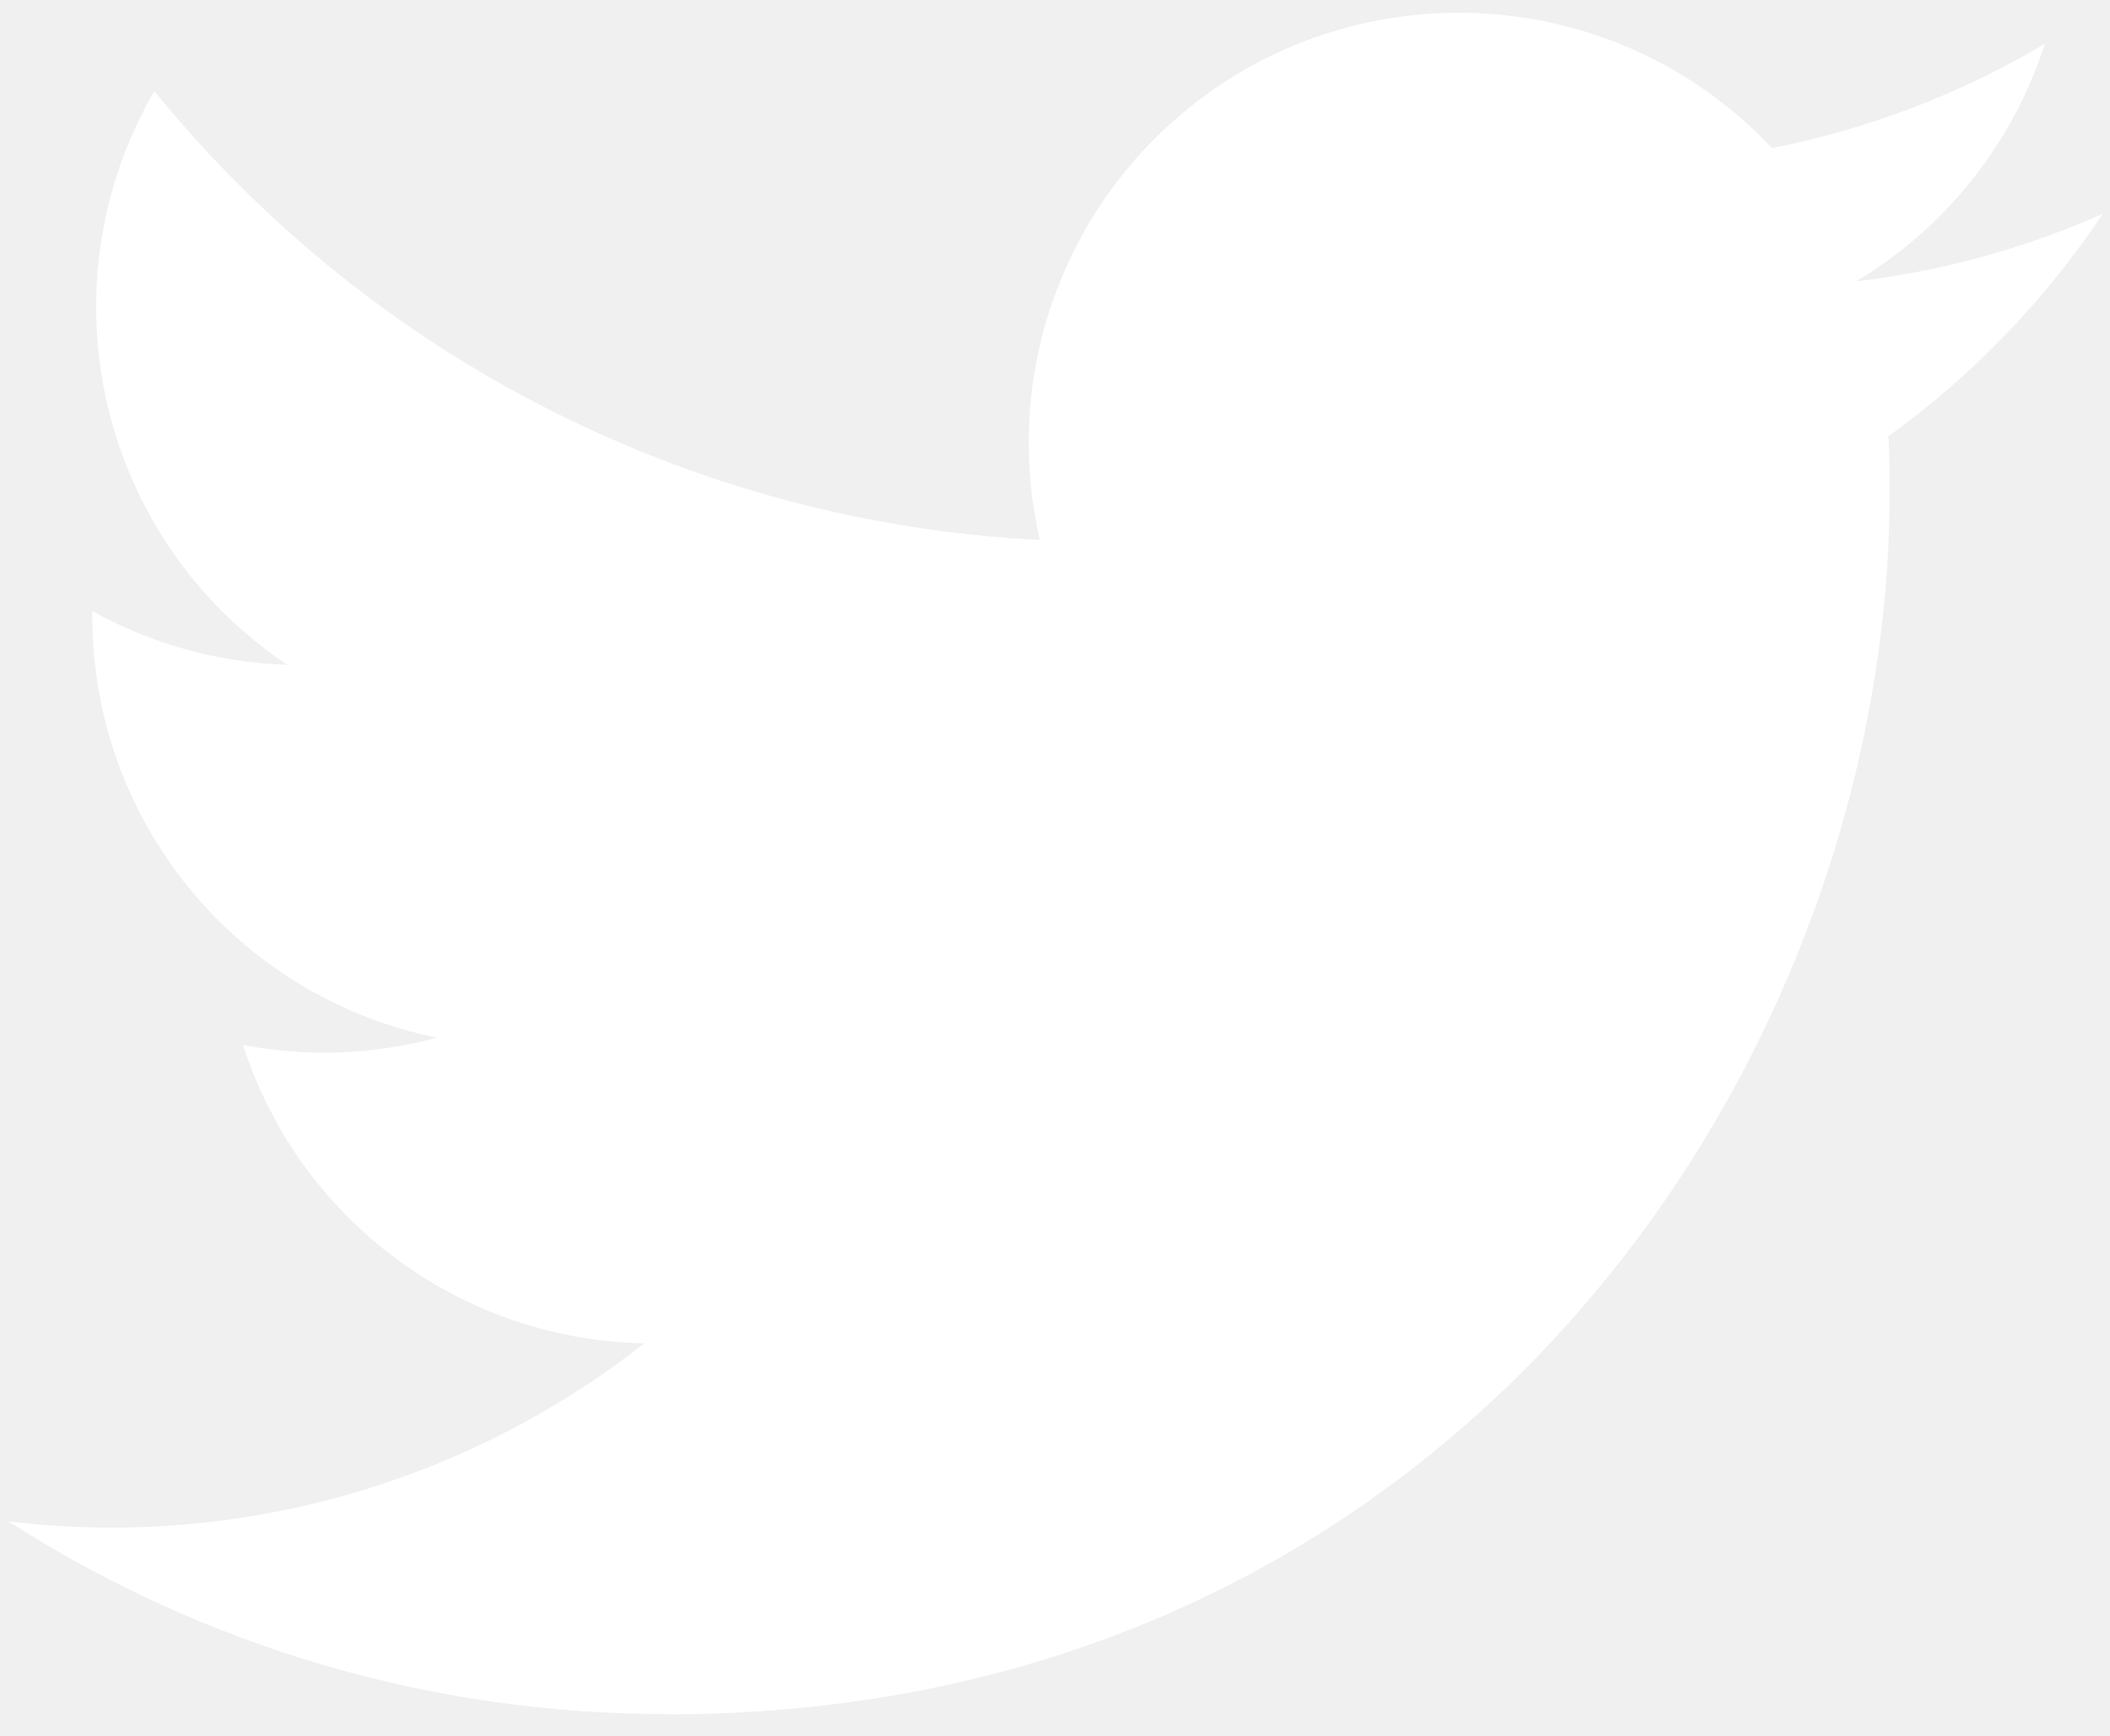
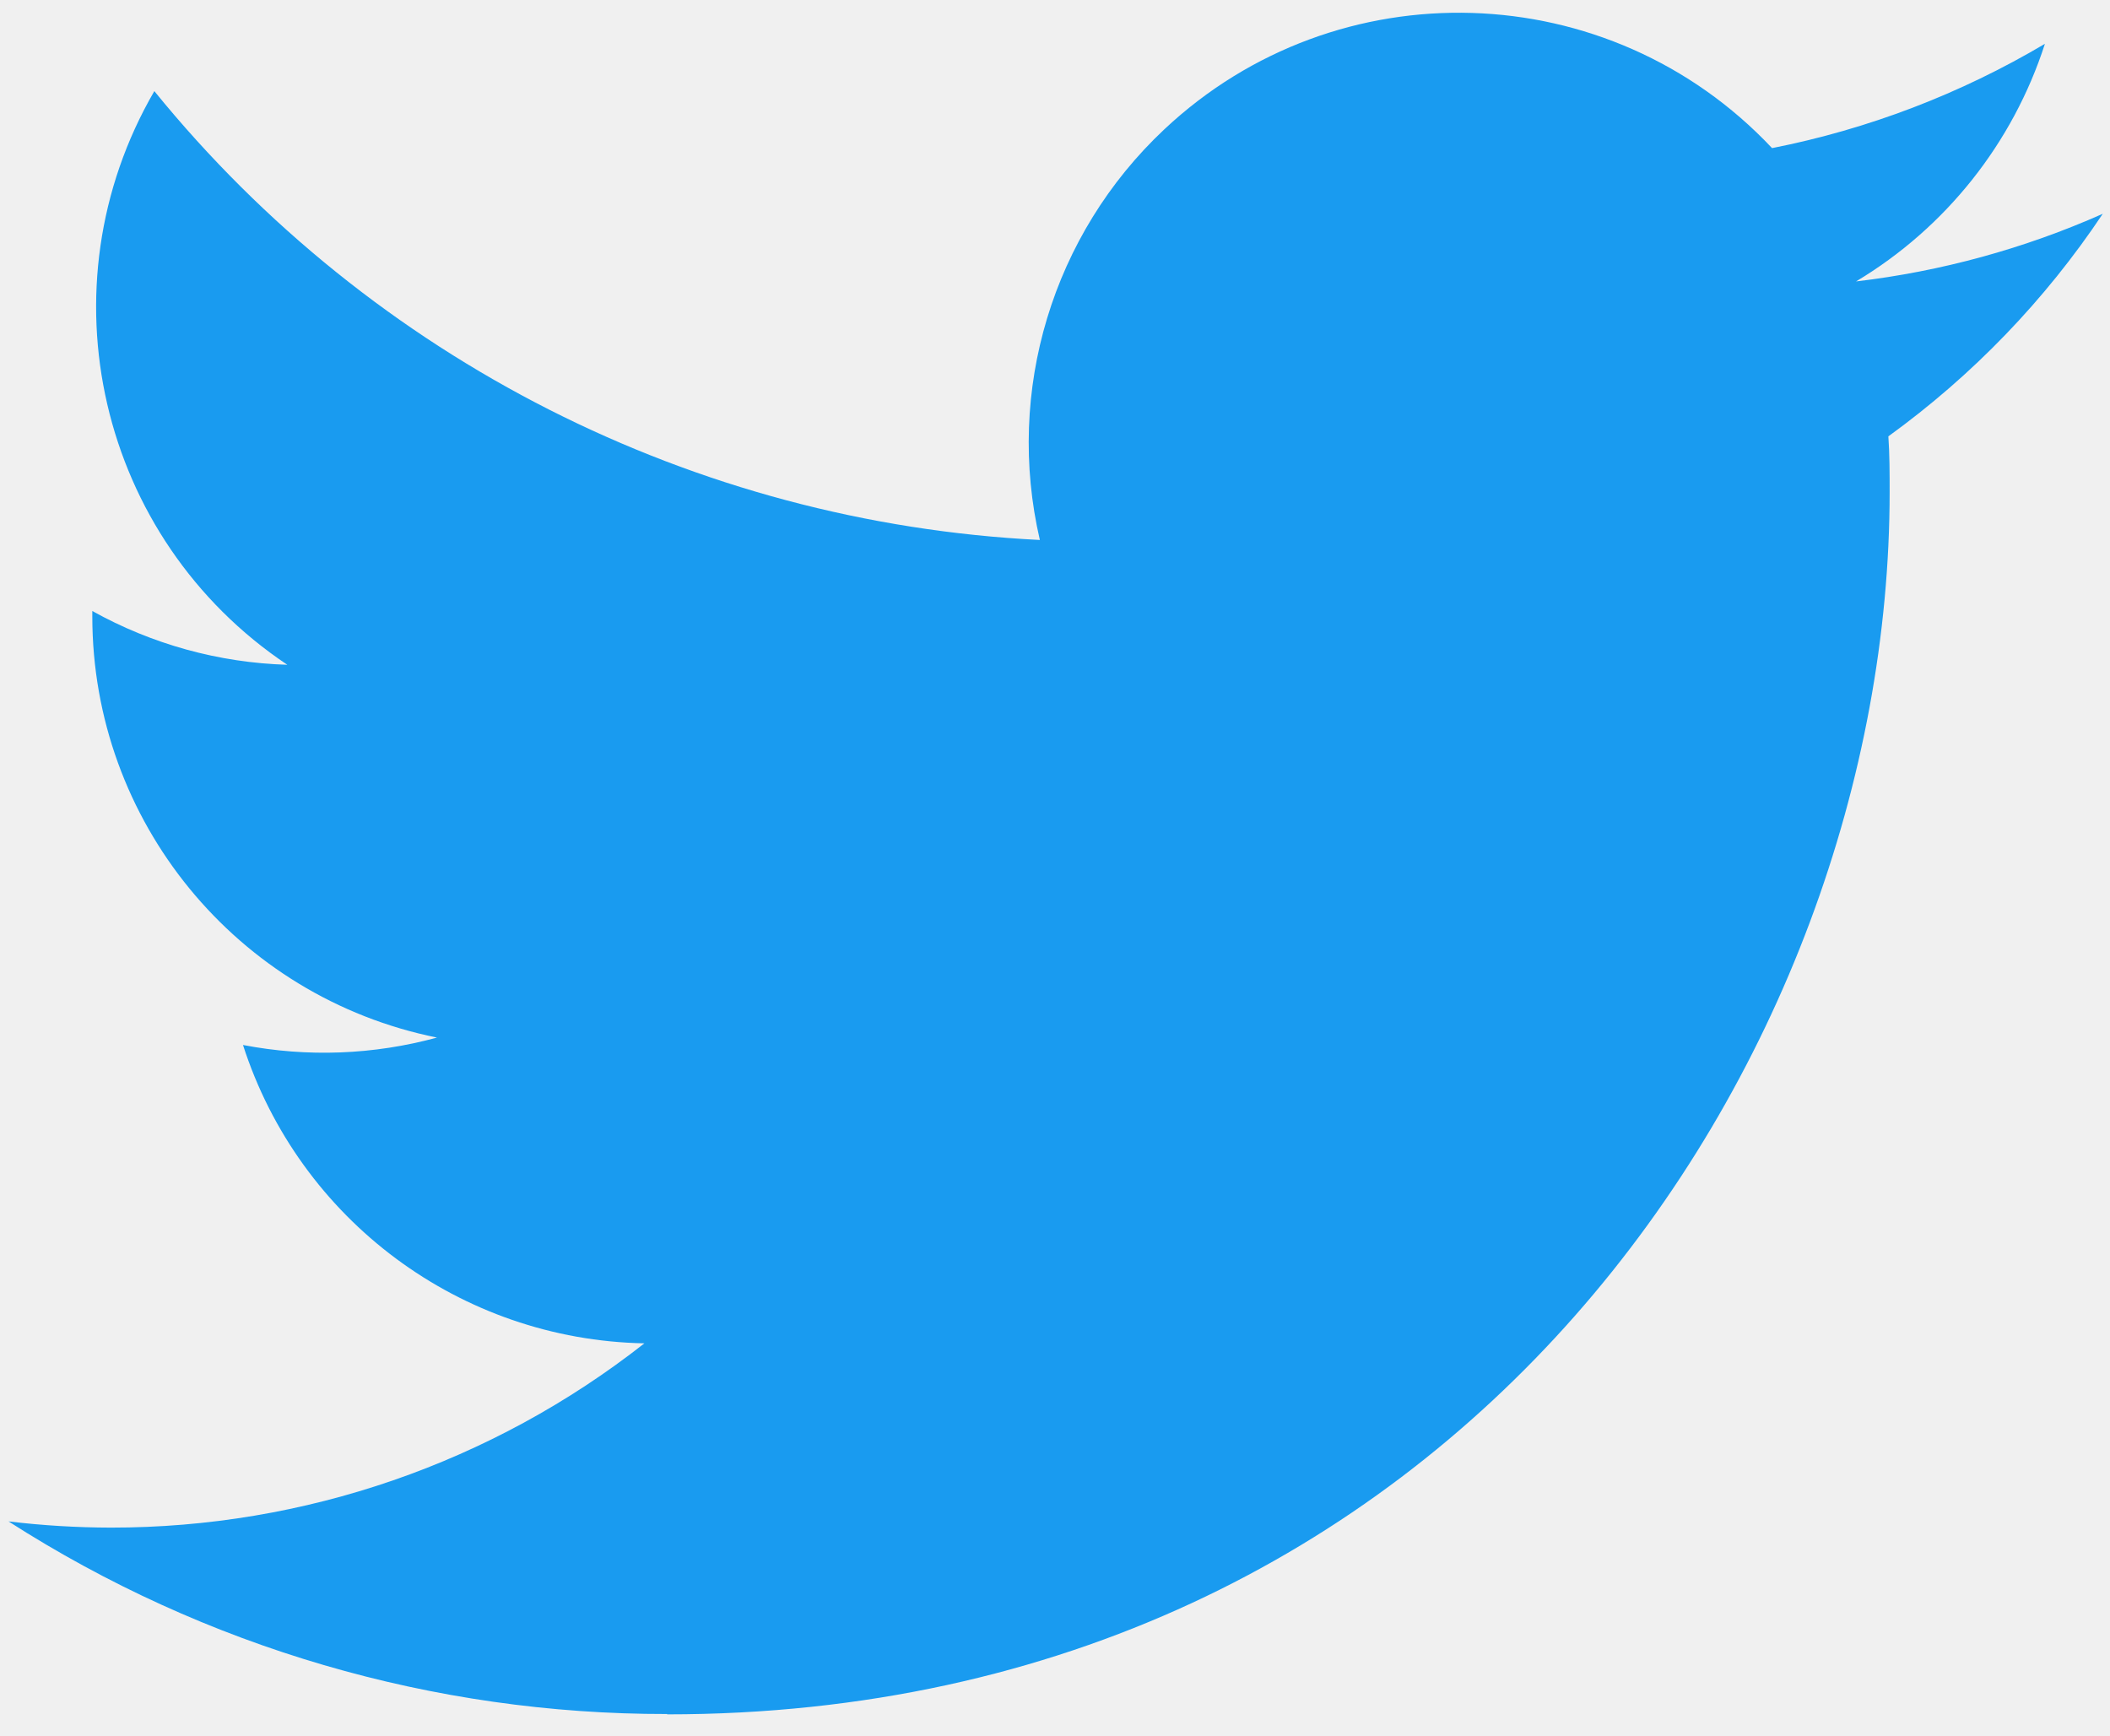
<svg xmlns="http://www.w3.org/2000/svg" xml:space="preserve" viewBox="0 0 248 204">
-   <path fill="#FFFFFF" d="M221.95 51.29c.15 2.17.15 4.34.15 6.53 0 66.73-50.8 143.69-143.69 143.69v-.04c-27.44.04-54.31-7.82-77.41-22.64 3.99.48 8 .72 12.02.73 22.74.02 44.83-7.61 62.72-21.66-21.61-.41-40.56-14.5-47.18-35.07 7.57 1.46 15.37 1.16 22.8-.87-23.56-4.76-40.51-25.46-40.51-49.5v-.64c7.02 3.91 14.88 6.08 22.92 6.32C11.58 63.31 4.74 33.79 18.14 10.71c25.64 31.55 63.47 50.73 104.08 52.76-4.07-17.54 1.49-35.92 14.61-48.25 20.34-19.12 52.33-18.14 71.45 2.19 11.31-2.23 22.15-6.38 32.07-12.26-3.77 11.69-11.66 21.62-22.2 27.93 10.01-1.18 19.79-3.86 29-7.95-6.78 10.16-15.32 19.01-25.2 26.16z" />
+   <path fill="rgb(25, 155, 240)" d="M221.95 51.29c.15 2.17.15 4.34.15 6.53 0 66.73-50.8 143.69-143.69 143.69v-.04c-27.44.04-54.31-7.82-77.41-22.64 3.99.48 8 .72 12.02.73 22.74.02 44.83-7.61 62.72-21.66-21.61-.41-40.56-14.5-47.18-35.07 7.57 1.46 15.37 1.16 22.8-.87-23.56-4.76-40.51-25.46-40.51-49.5v-.64c7.02 3.91 14.88 6.08 22.92 6.32C11.58 63.31 4.74 33.79 18.14 10.71c25.64 31.55 63.47 50.73 104.08 52.76-4.07-17.54 1.49-35.92 14.61-48.25 20.34-19.12 52.33-18.14 71.45 2.19 11.31-2.23 22.15-6.38 32.07-12.26-3.77 11.69-11.66 21.62-22.2 27.93 10.01-1.18 19.79-3.86 29-7.95-6.78 10.16-15.32 19.01-25.2 26.16z" />
</svg>
